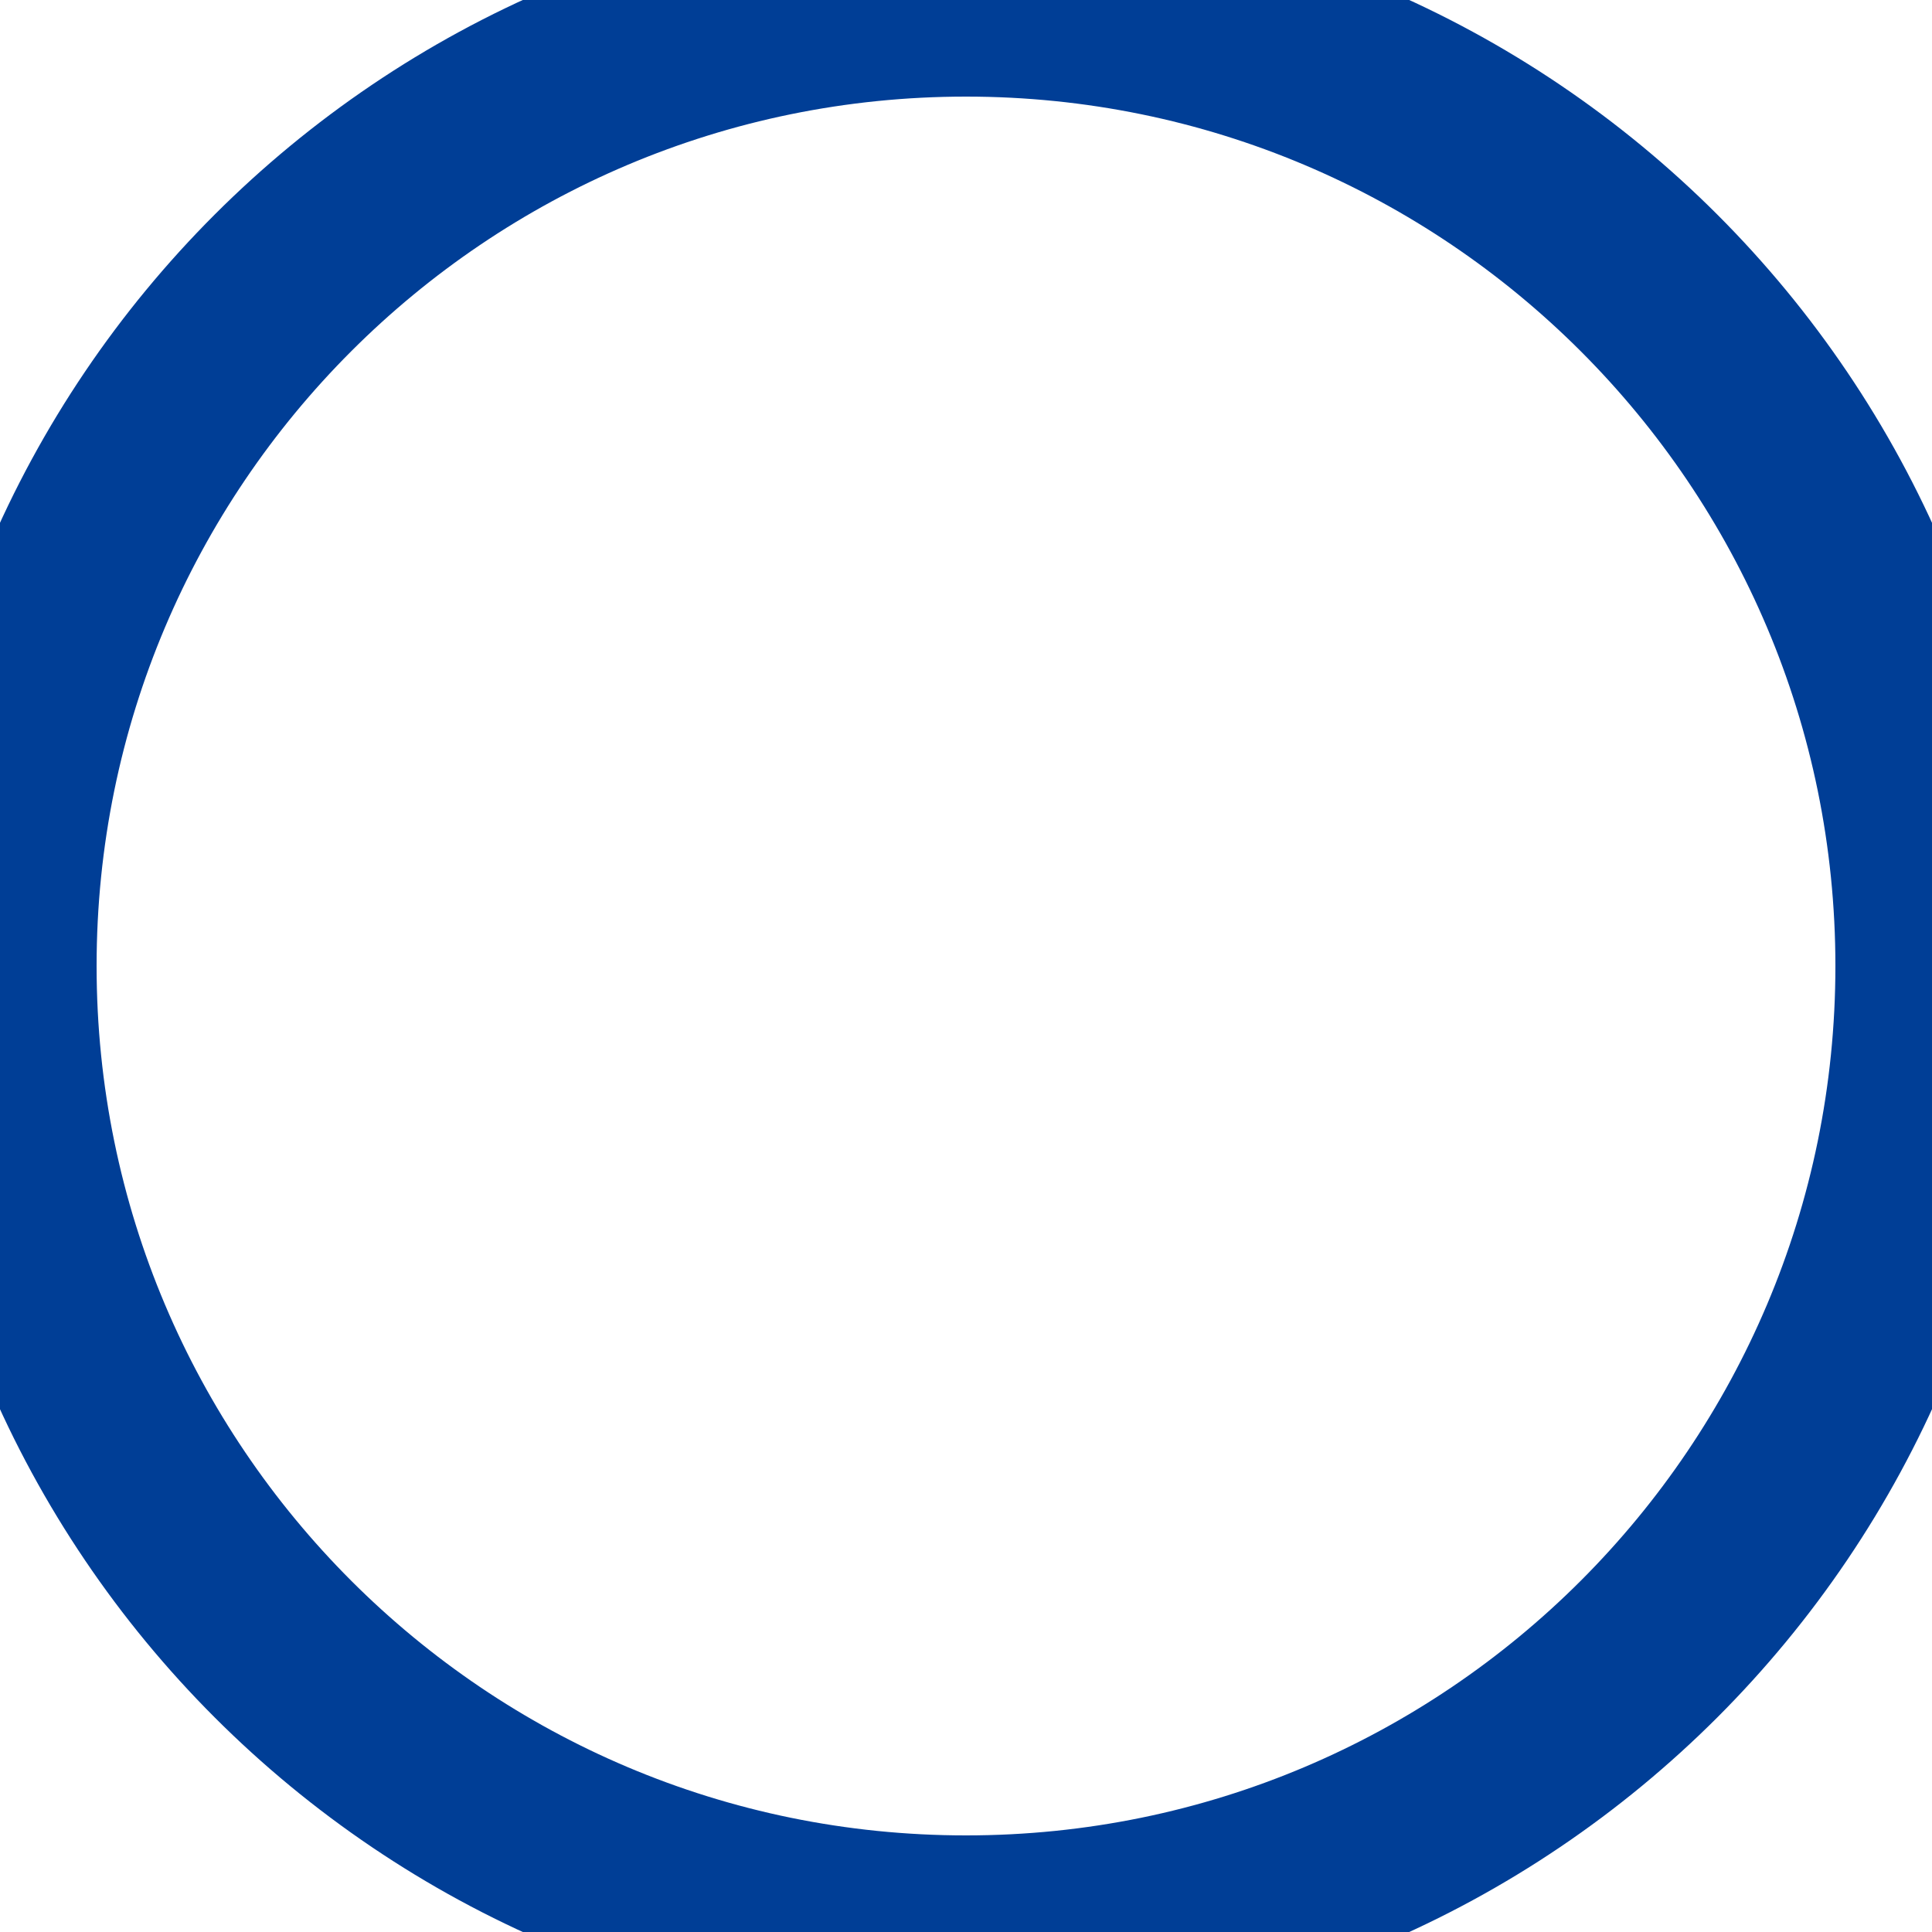
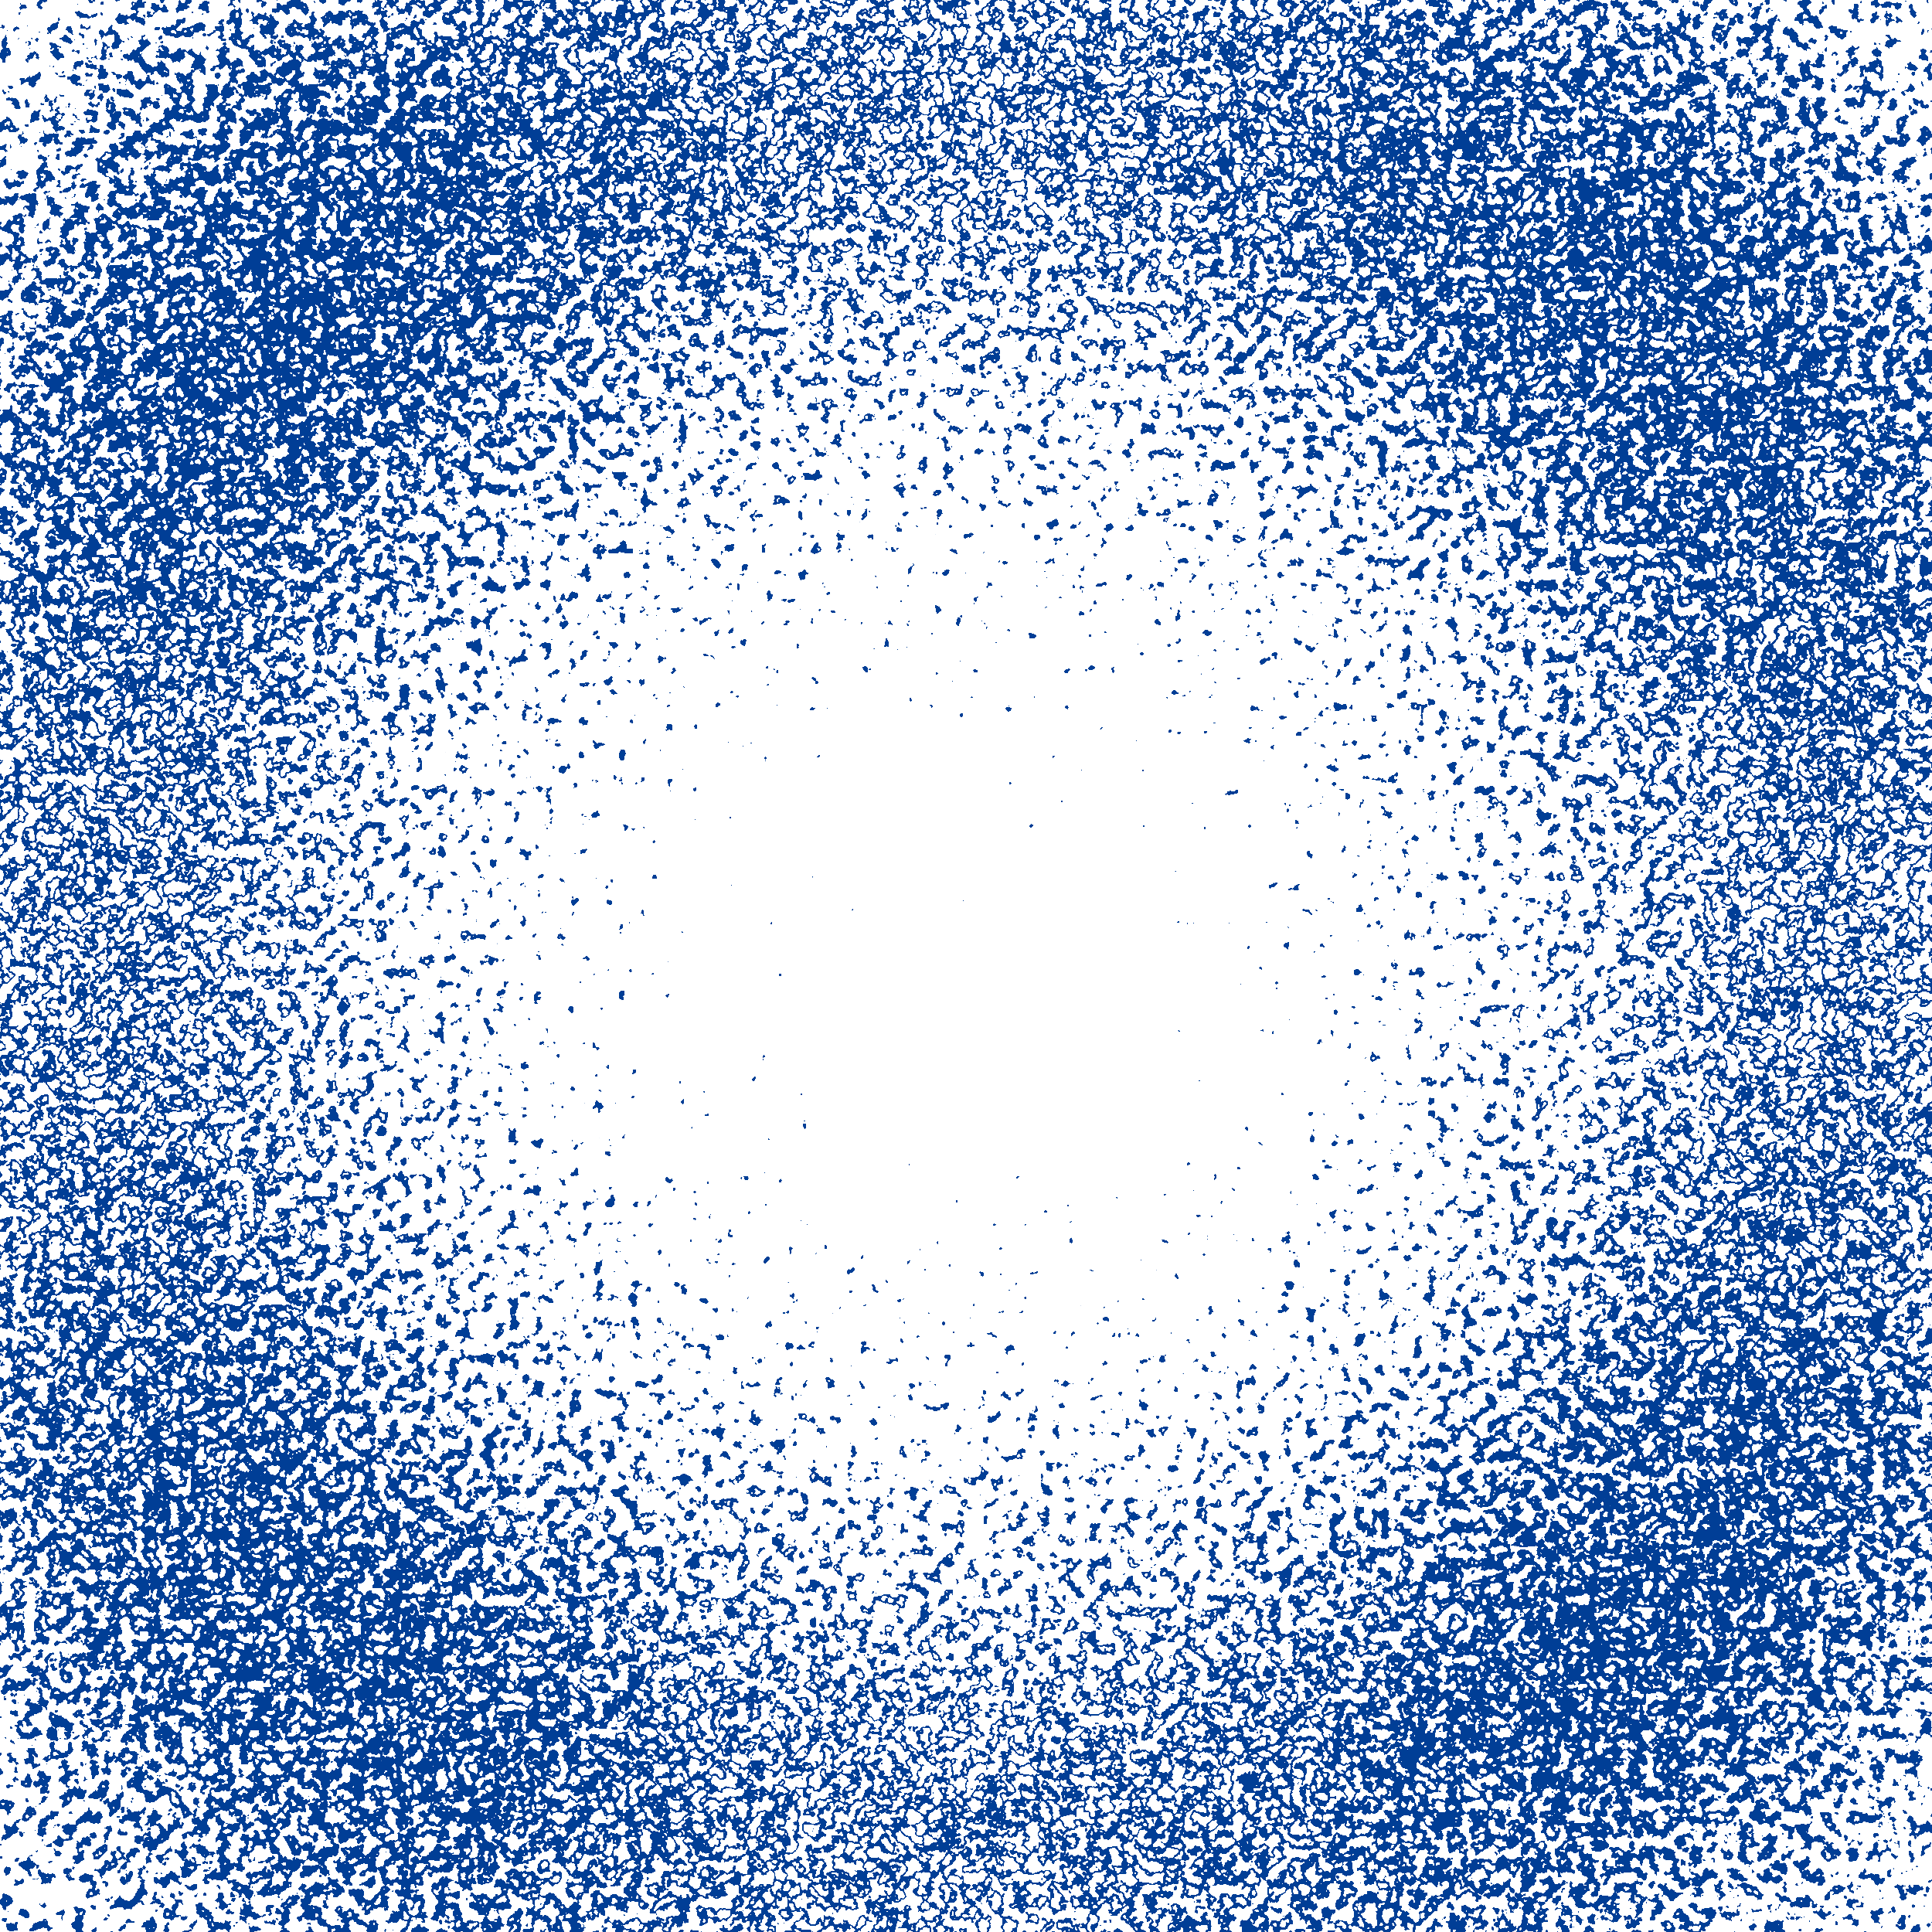
<svg xmlns="http://www.w3.org/2000/svg" width="200" height="200" viewBox="0 0 200 200">
-   <circle cx="100" cy="100" r="100" style="       fill: none;       stroke: #003E96;       stroke-width: 20;     " />
+   <filter id="displacementFilter">
+     <feTurbulence type="fractalNoise" baseFrequency="0.8" numOctaves="3" result="fractalNoise" />
+     <feDisplacementMap in2="fractalNoise" in="SourceGraphic" scale="150" xChannelSelector="R" yChannelSelector="G" />
+   </filter>
+   <circle cx="100" cy="100" r="100" style="       fill: none;       stroke: #003E96;       stroke-width: 40;       filter: url(#displacementFilter);     " />
</svg>
